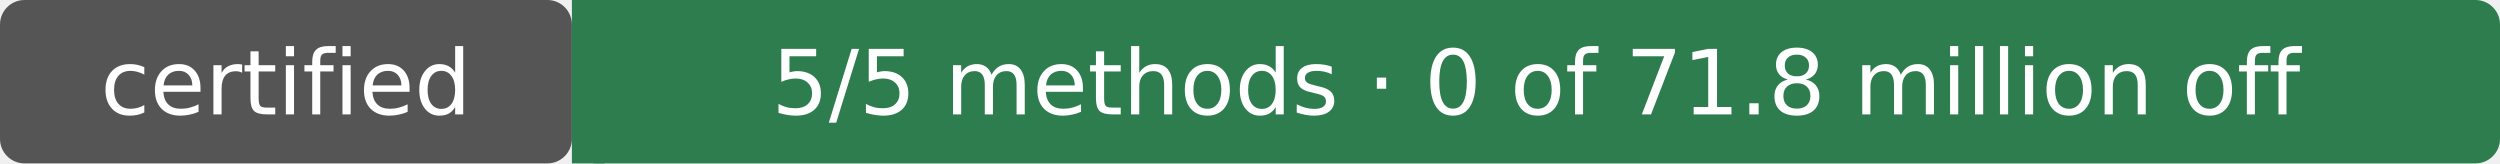
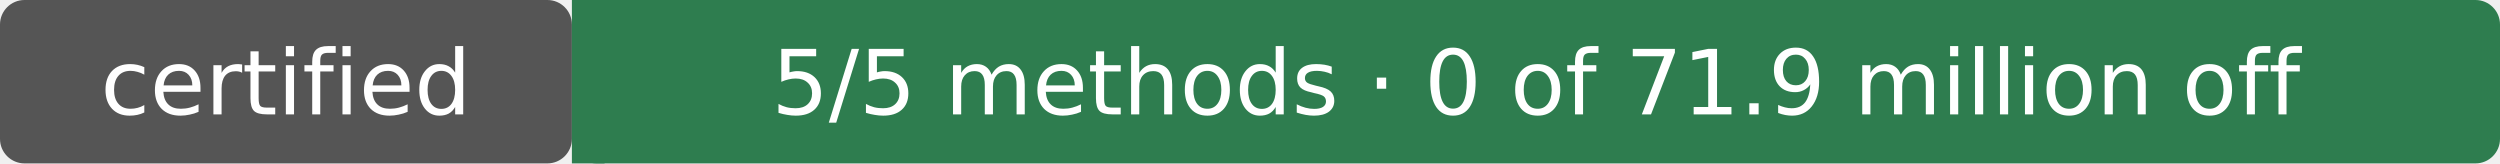
- <svg xmlns="http://www.w3.org/2000/svg" width="306" height="20" role="img" aria-label="certified: 5/5 methods · 0 of 71.8 million off">
+ <svg xmlns="http://www.w3.org/2000/svg" width="306" height="20" role="img" aria-label="certified: 5/5 methods · 0 of 71.9 million off">
  <rect width="70" height="20" rx="3" fill="#555" />
  <rect x="70" width="236" height="20" rx="3" fill="#2e7d4f" />
  <rect x="70" width="4" height="20" fill="#2e7d4f" />
  <g fill="#fff" text-anchor="middle" font-family="Verdana,DejaVu Sans,sans-serif" font-size="11">
    <text x="35" y="14">certified</text>
-     <text x="188" y="14">5/5 methods · 0 of 71.8 million off</text>
+     <text x="188" y="14">5/5 methods · 0 of 71.9 million off</text>
  </g>
</svg>
